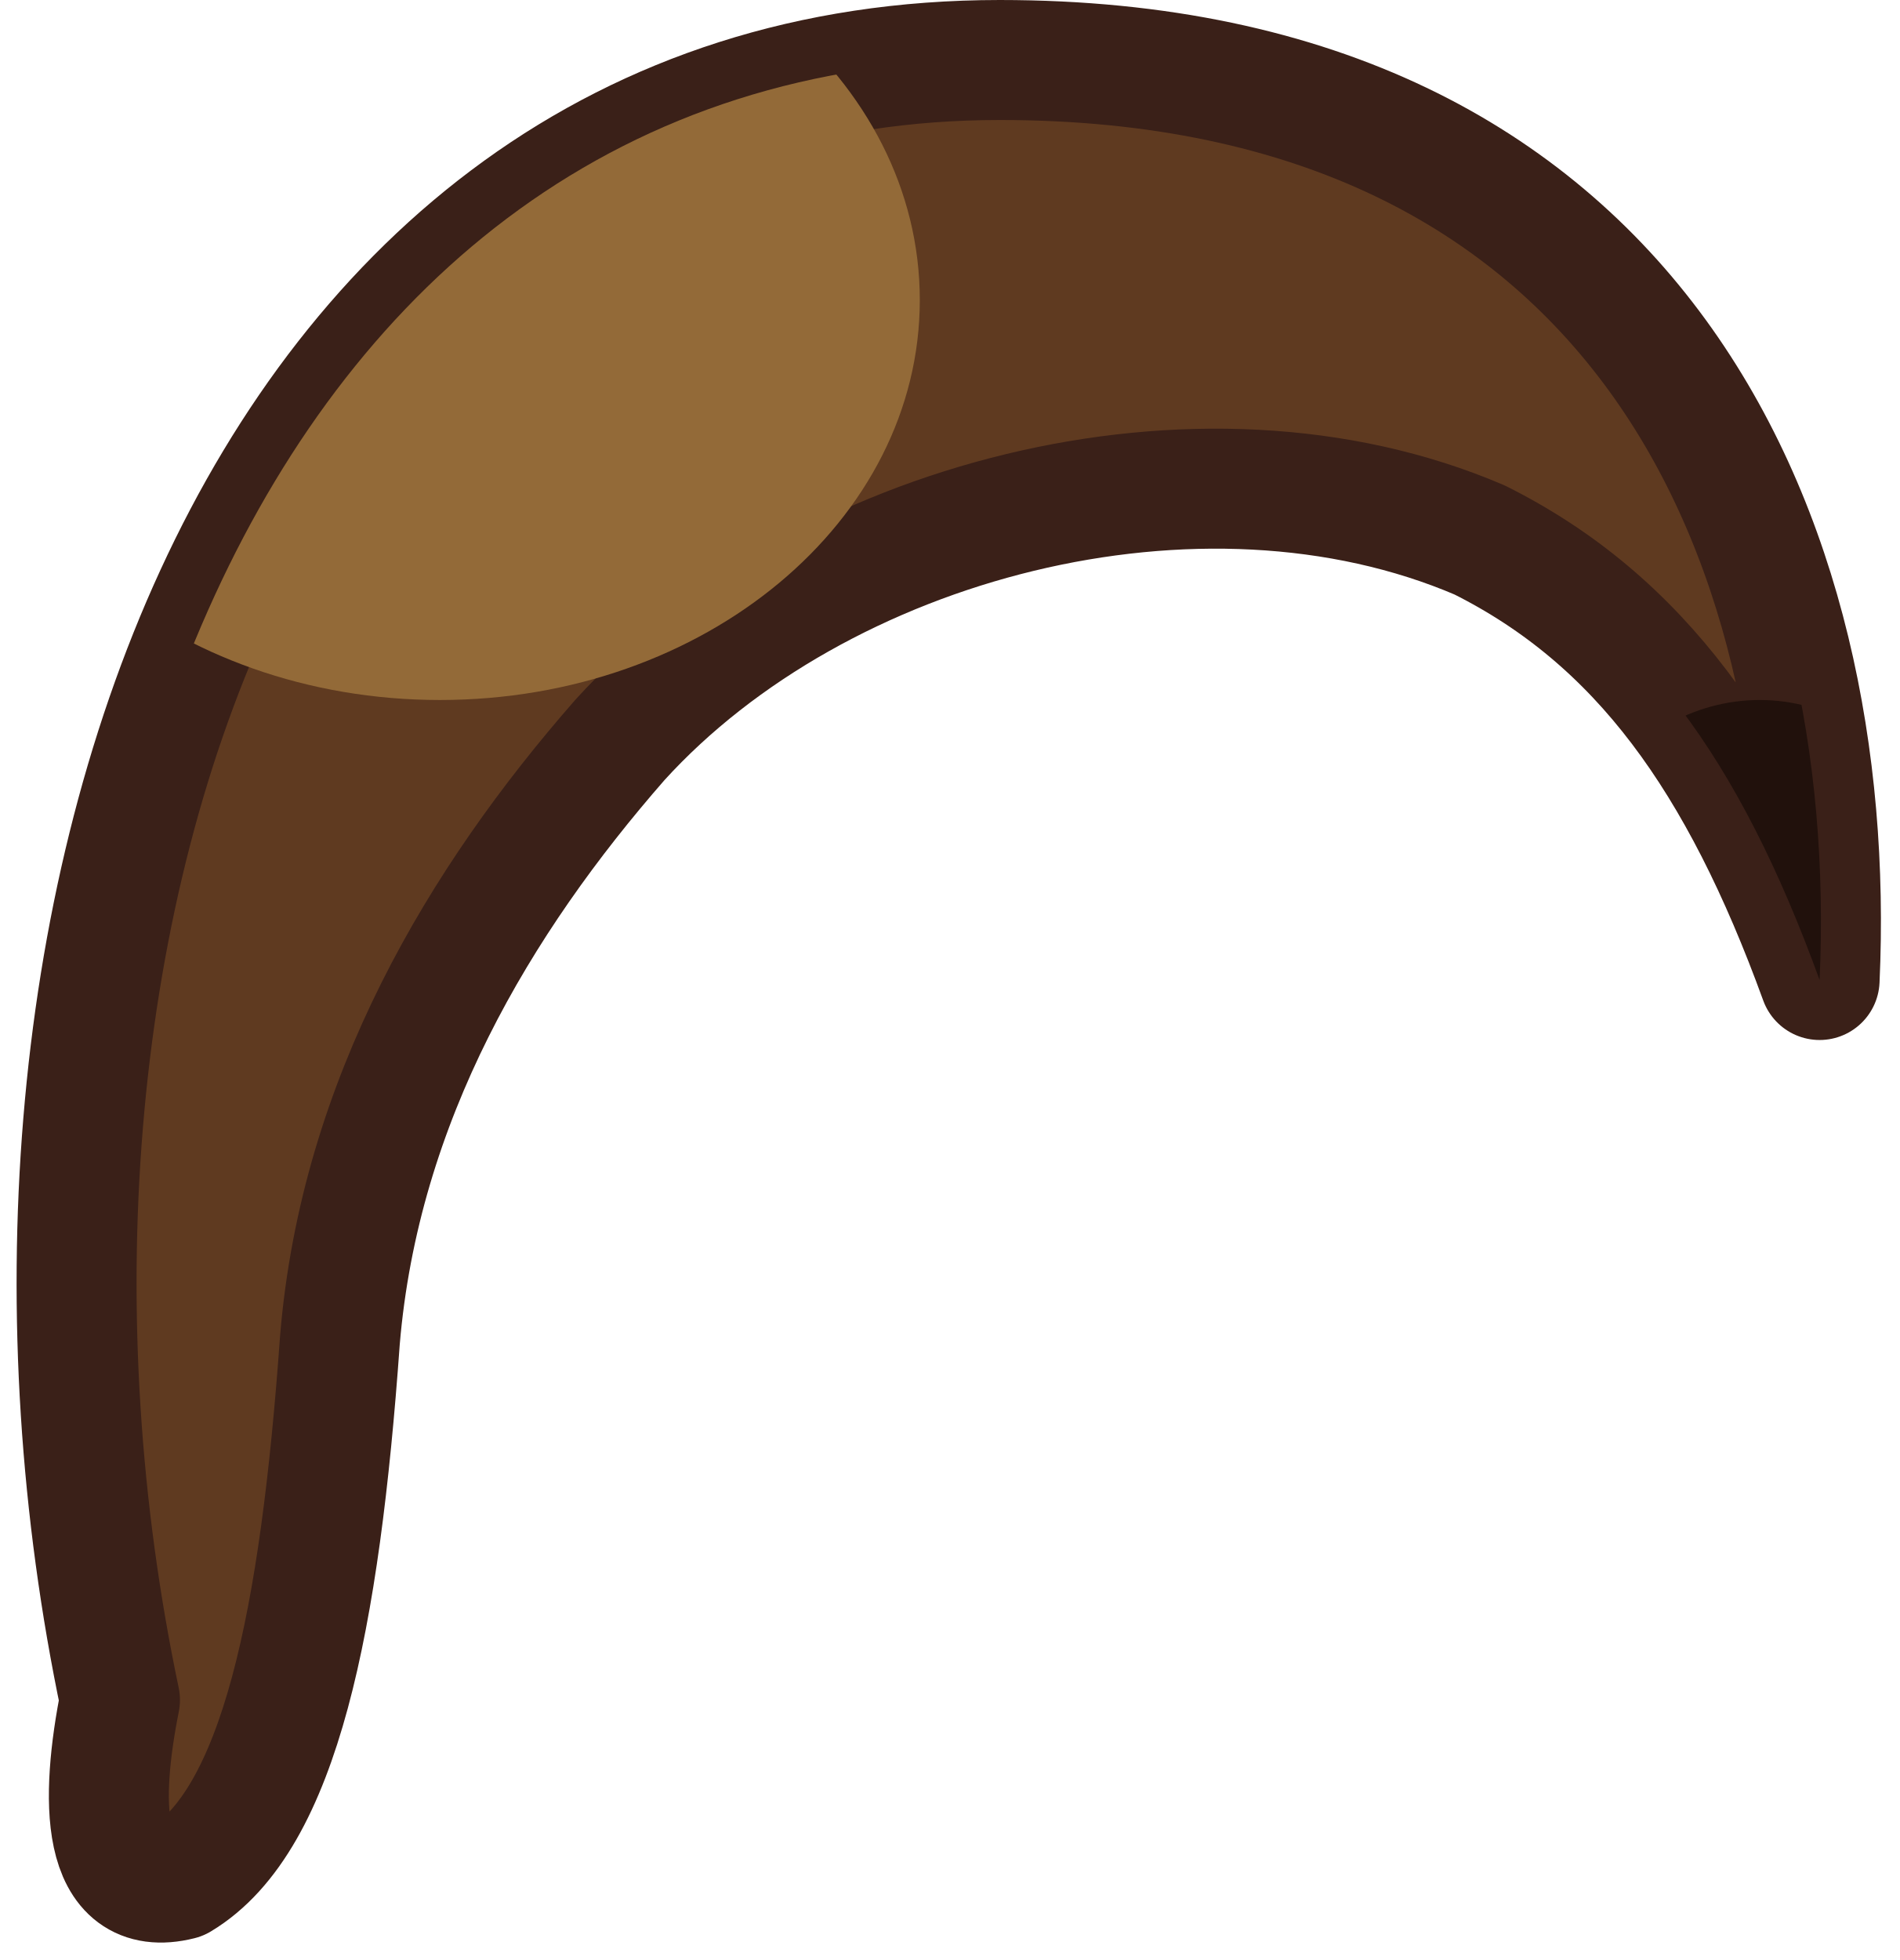
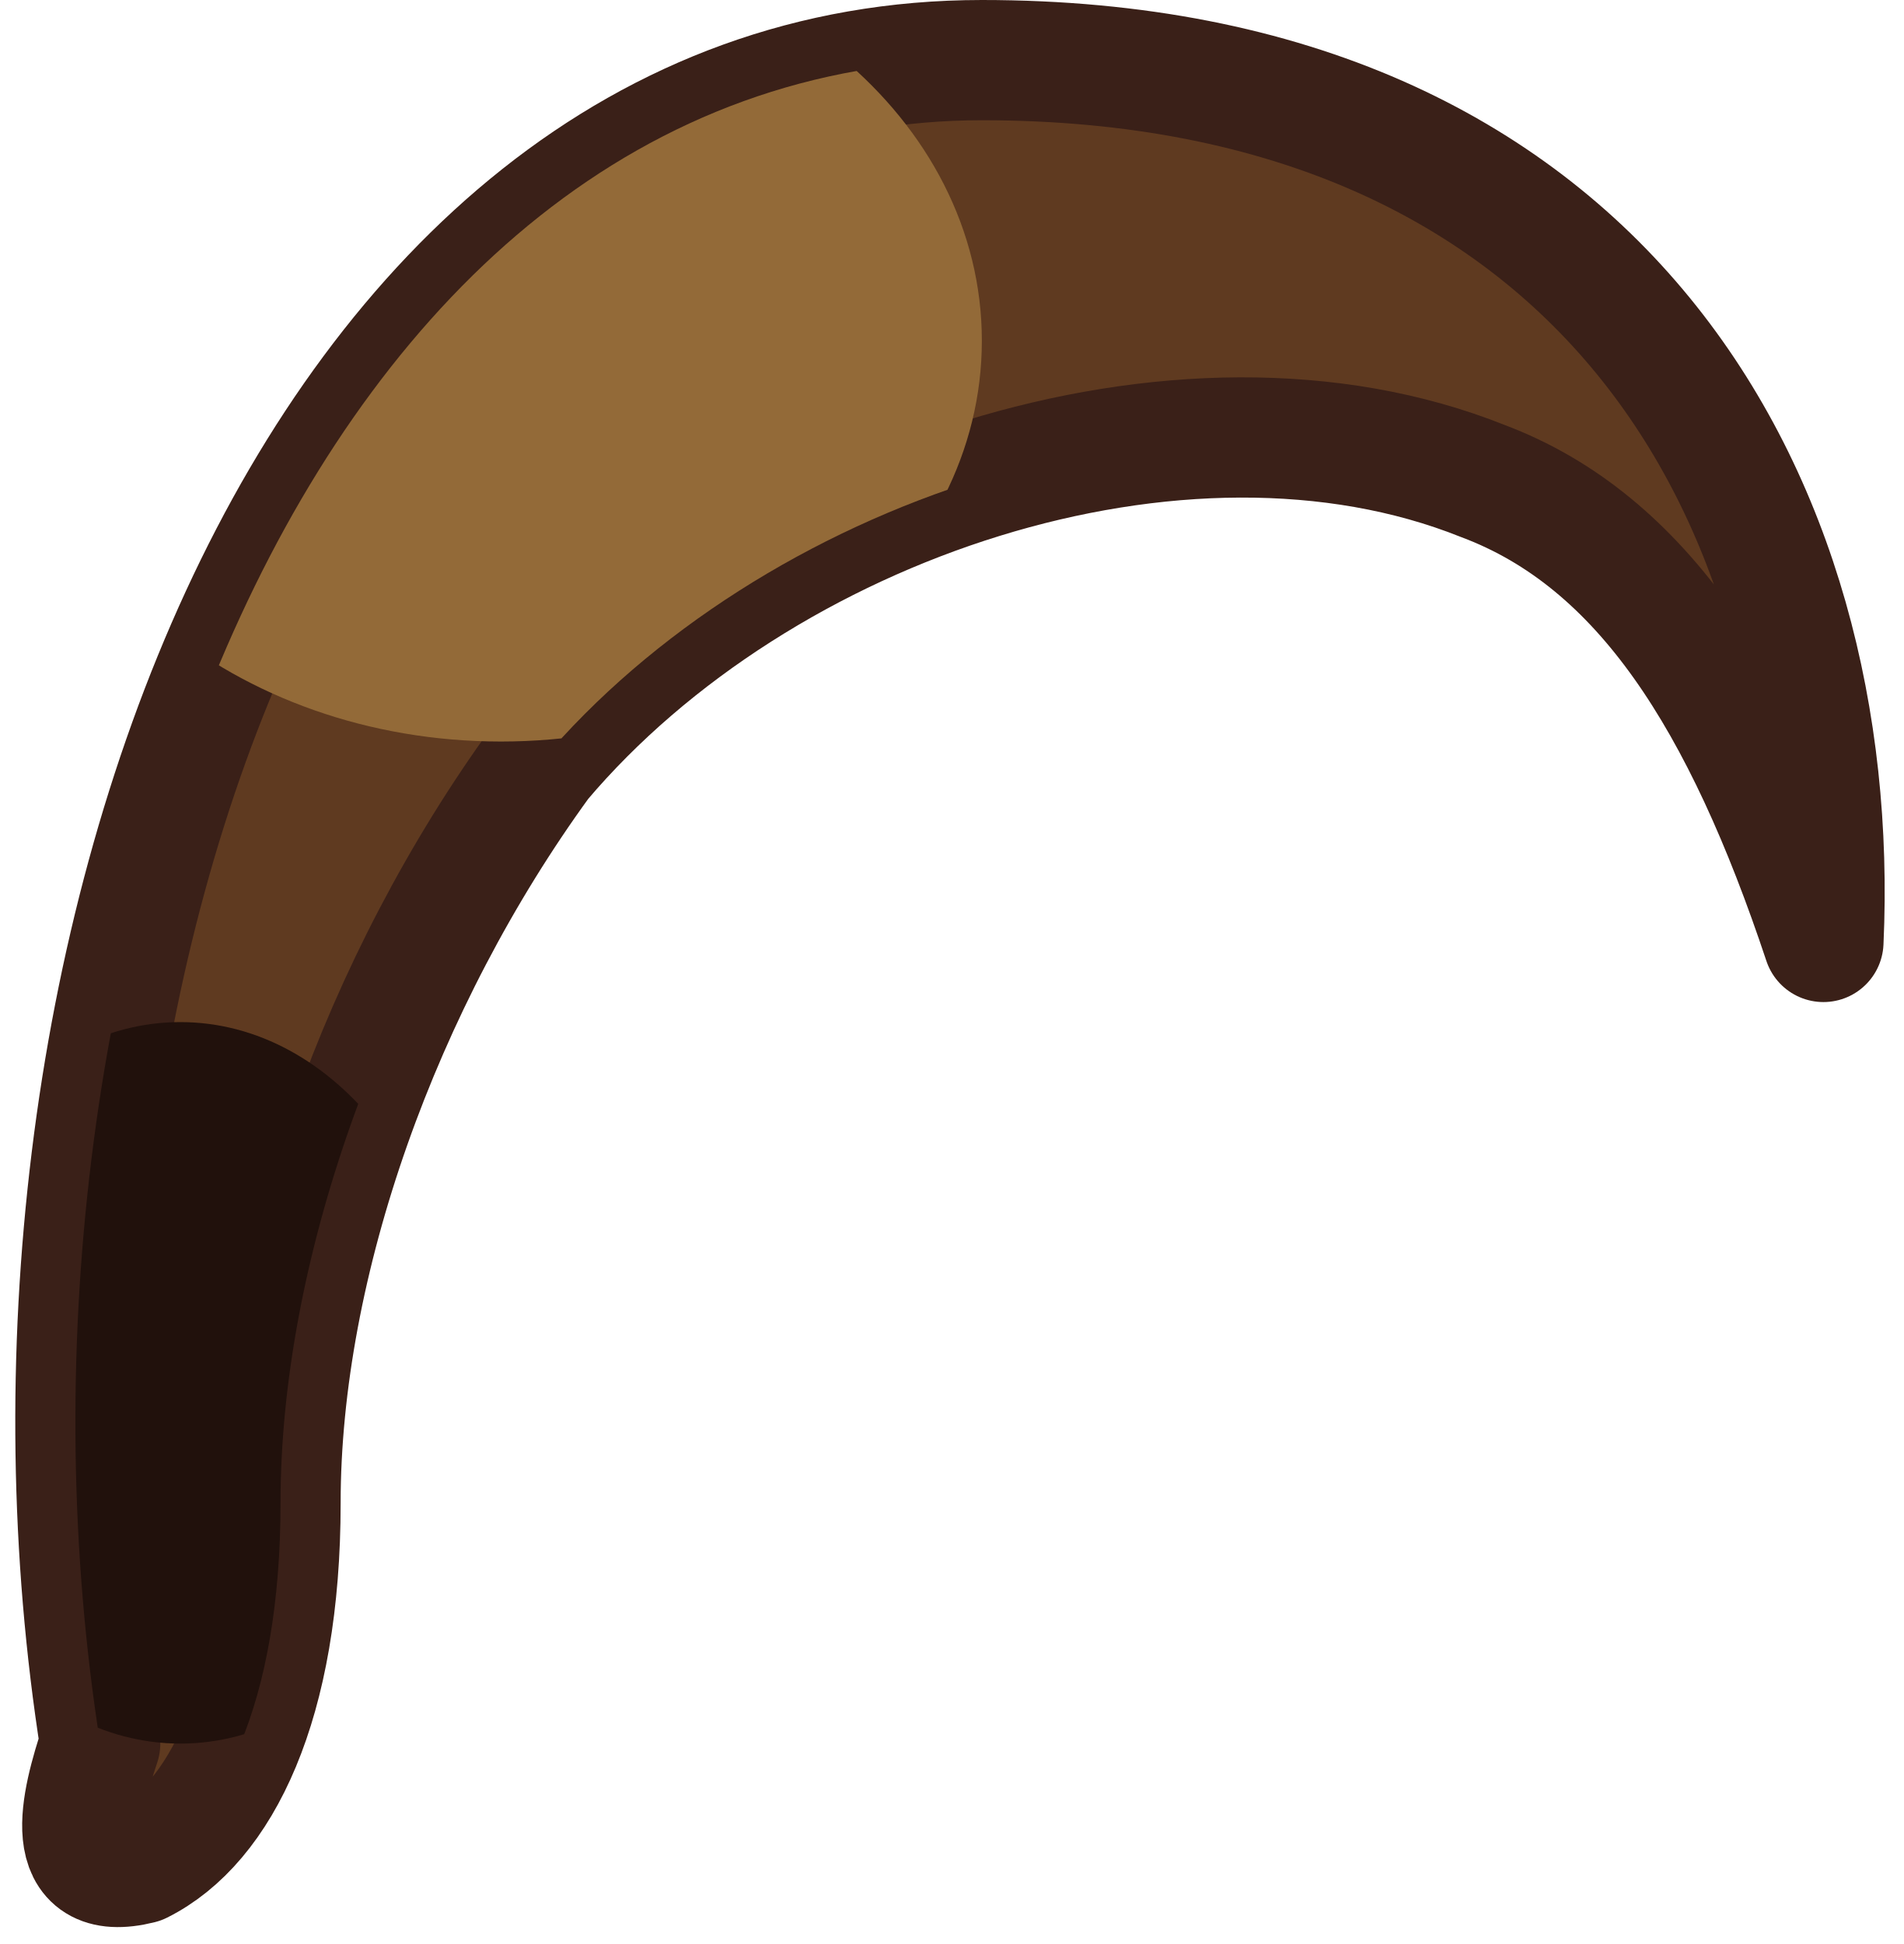
- <svg xmlns="http://www.w3.org/2000/svg" width="95" height="98" viewBox="70 25 95 98" shape-rendering="geometricPrecision">
-   <path d="M 76,110 C 68,72 82,28 120,28 C 152,28 162,52 161,74 C 157,63 152,56 144,52 C 130,46 111,51 101,62 C 94,70 88,80 87,92 C 86,106 84,116 79,119 C 75,120 75,115 76,110 Z" fill="#5f3a20" stroke="#3a2018" stroke-width="6" stroke-linecap="round" stroke-linejoin="round" />
+ <svg xmlns="http://www.w3.org/2000/svg" width="95" height="97" viewBox="67 23 95 97" shape-rendering="geometricPrecision">
+   <path d="M 72,110 C 66,72 82,26 116,26 C 147,26 159,48 158,70 C 154,58 149,50 141,47 C 126,41 105,48 94,61 C 86,72 81,86 81,98 C 81,108 78,114 74,116 C 70,117 71,113 72,110 Z" fill="#5f3a20" stroke="#3a2018" stroke-width="6" stroke-linecap="round" stroke-linejoin="round" />
  <defs>
    <clipPath id="hr-bob">
-       <path d="M 76,110 C 68,72 82,28 120,28 C 152,28 162,52 161,74 C 157,63 152,56 144,52 C 130,46 111,51 101,62 C 94,70 88,80 87,92 C 86,106 84,116 79,119 C 75,120 75,115 76,110 Z" />
+       <path d="M 72,110 C 66,72 82,26 116,26 C 147,26 159,48 158,70 C 154,58 149,50 141,47 C 126,41 105,48 94,61 C 86,72 81,86 81,98 C 81,108 78,114 74,116 C 70,117 71,113 72,110 Z" />
    </clipPath>
  </defs>
  <g clip-path="url(#hr-bob)">
    <ellipse cx="92" cy="40" rx="24" ry="20" fill="#936a38" />
-     <ellipse cx="158" cy="76" rx="12" ry="16" fill="#21110c" />
+     <ellipse cx="76" cy="92" rx="14" ry="18" fill="#21110c" />
  </g>
</svg>
